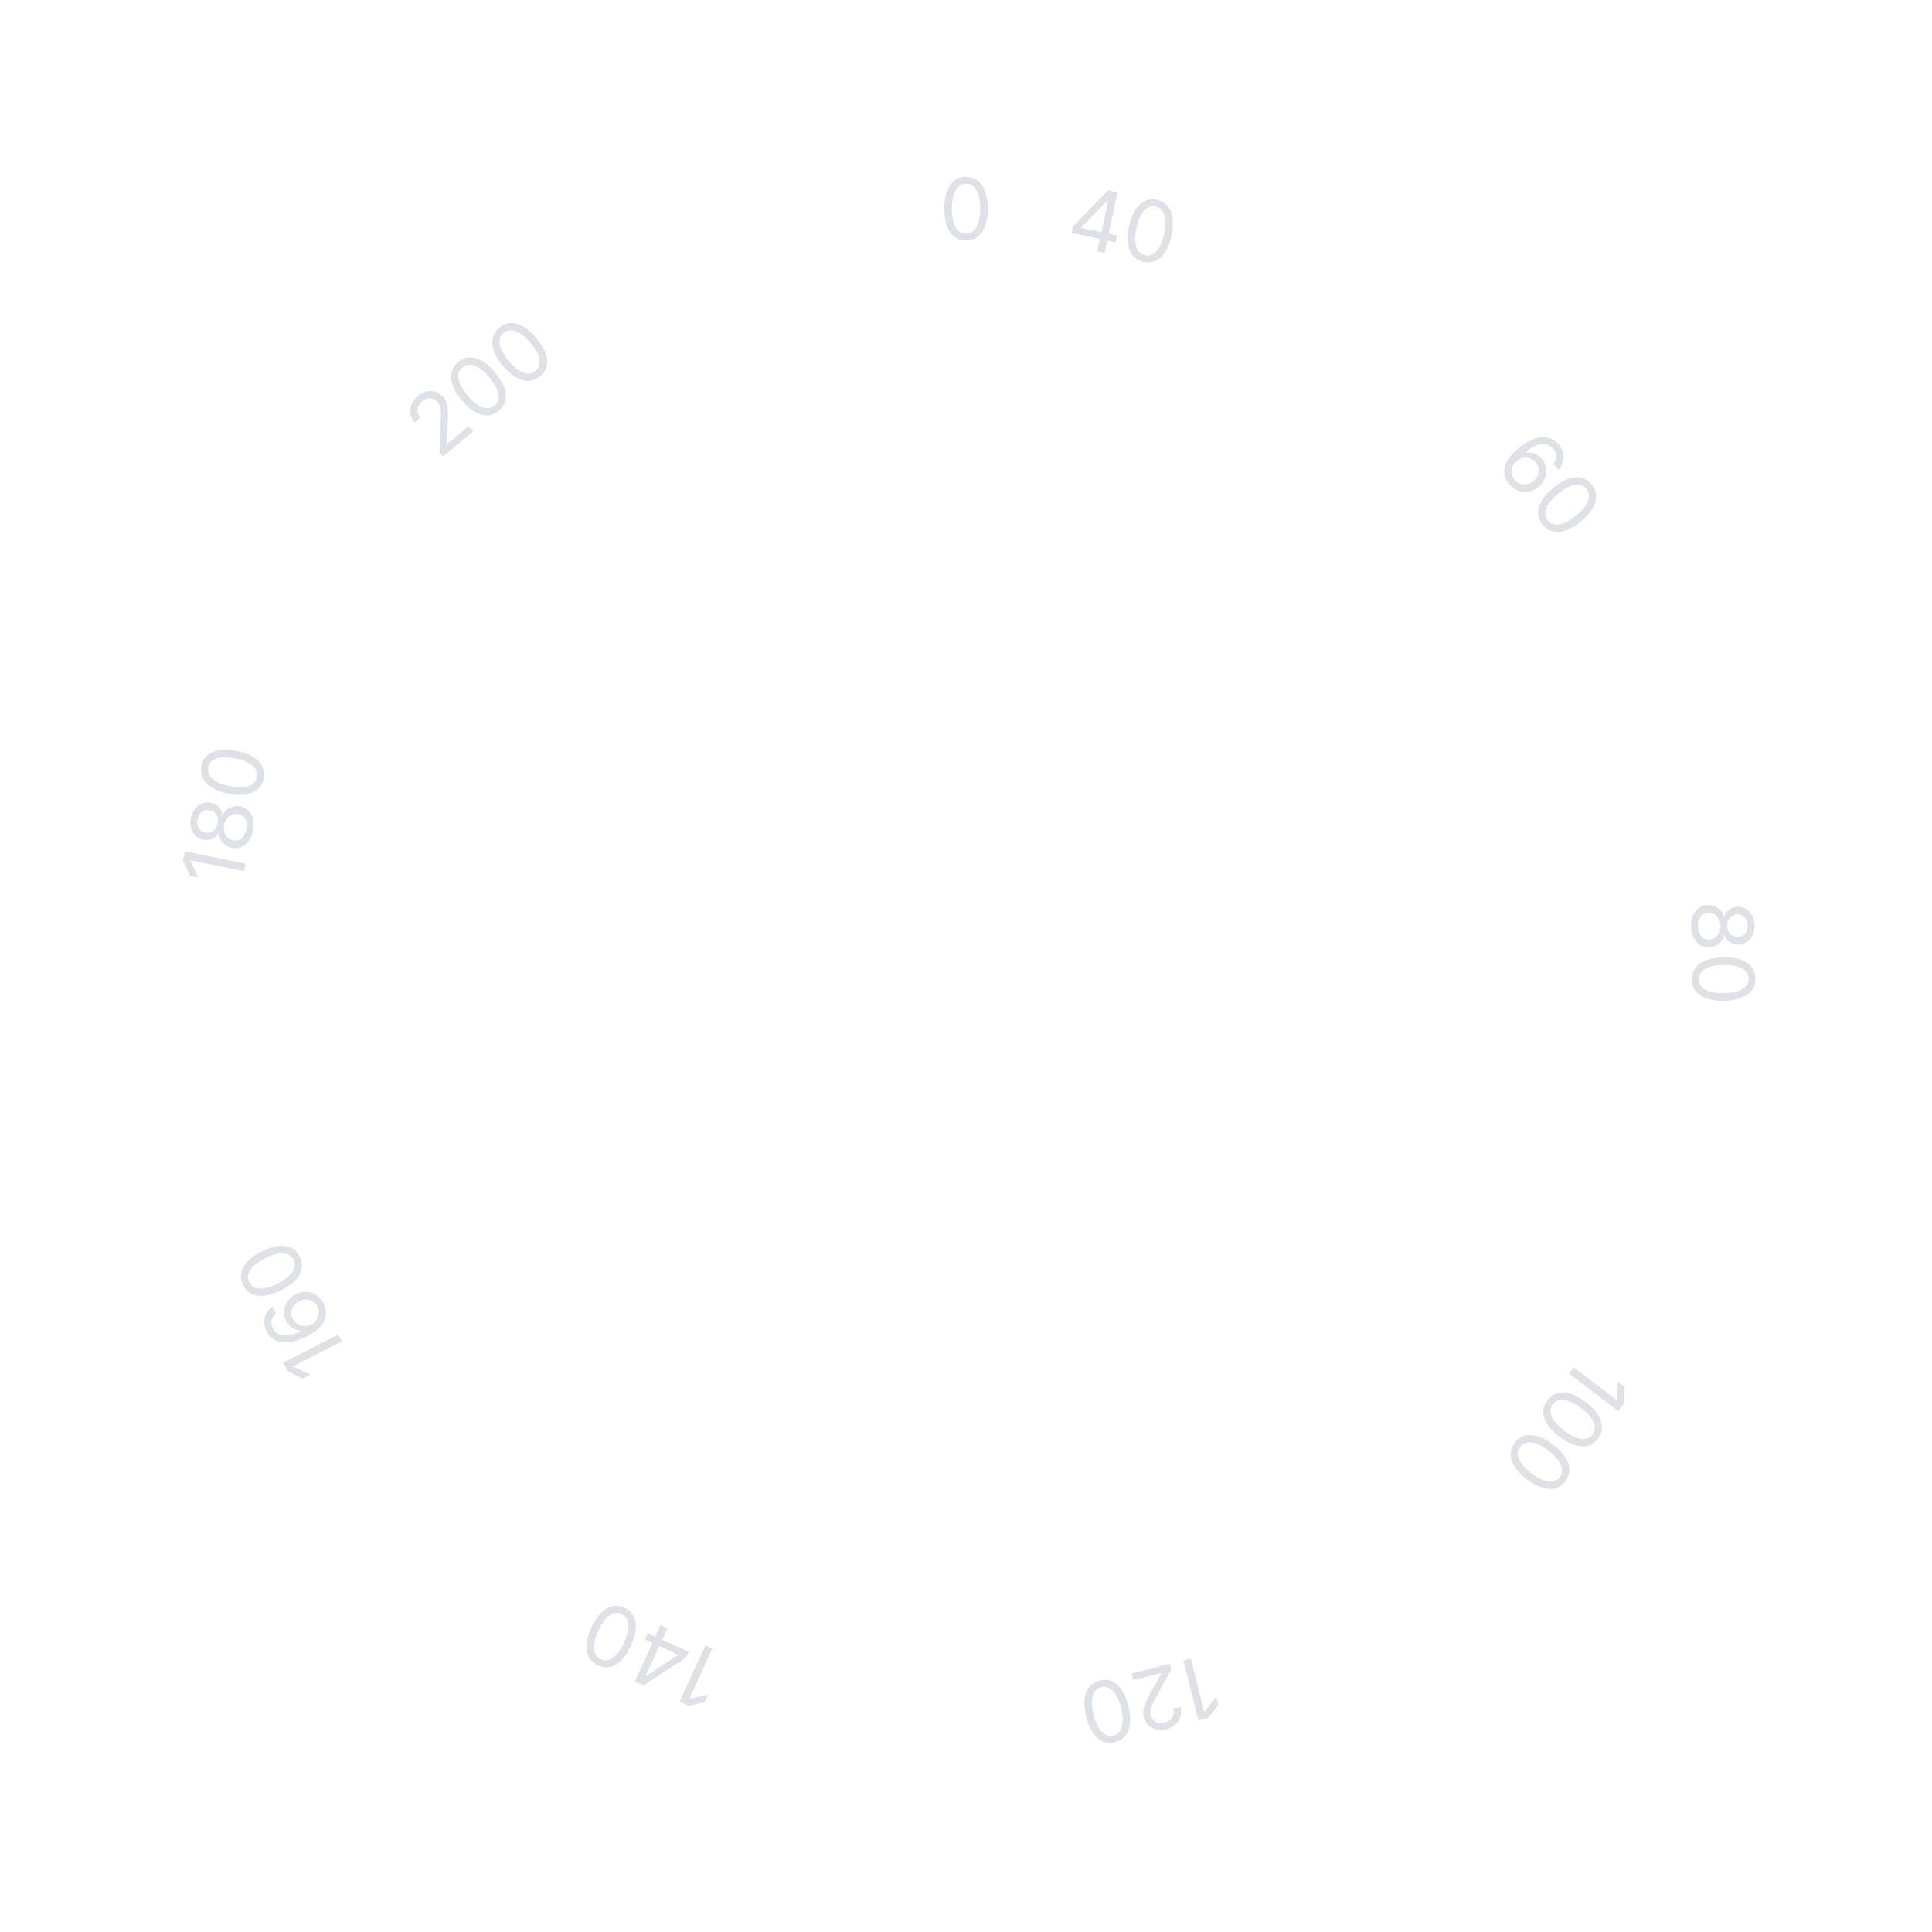
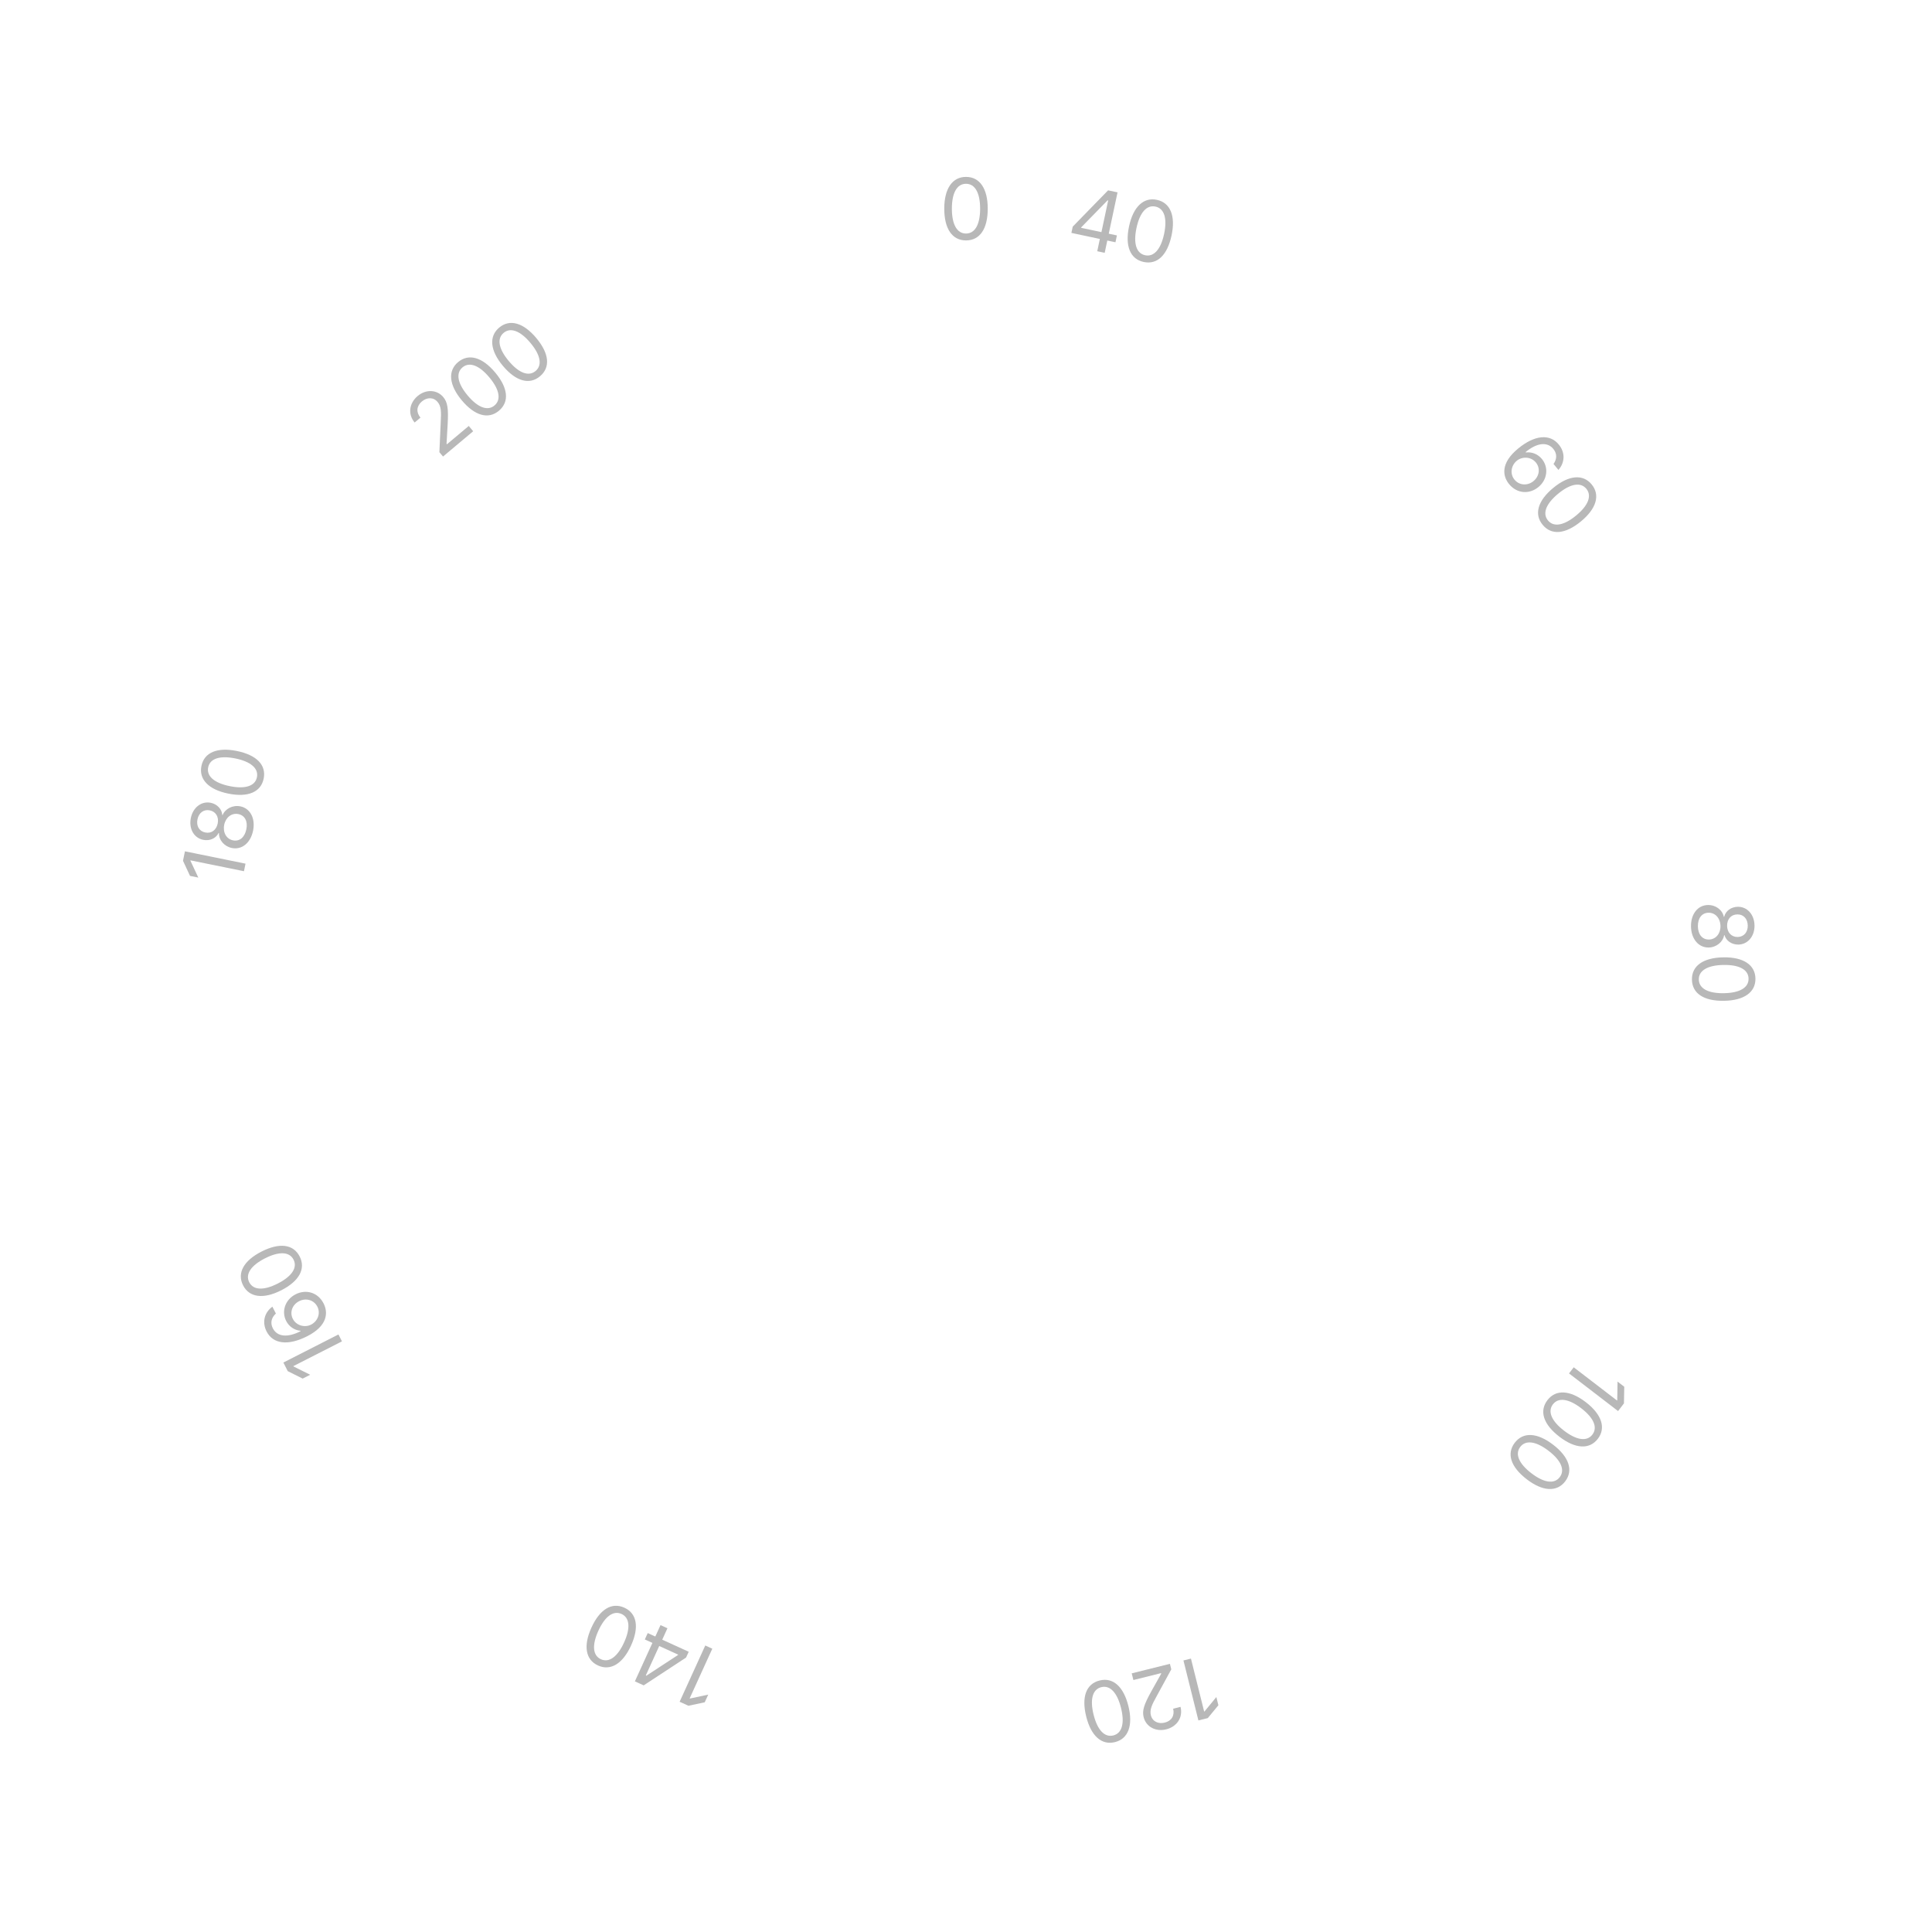
<svg xmlns="http://www.w3.org/2000/svg" width="250" height="250" viewBox="0 0 250 250">
-   <g id="labels-layer-centered" font-family="system-ui, -apple-system, sans-serif" font-size="11" fill="#dee2e6" text-anchor="middle">
+   <g id="labels-layer-centered" font-family="system-ui, -apple-system, sans-serif" font-size="11" fill="#b8b8b8" text-anchor="middle">
    <g transform="rotate(0 125 125)">
      <text x="125" y="31">0</text>
    </g>
    <g transform="rotate(12 125 125)">
      <text x="125" y="31">40</text>
    </g>
    <g transform="rotate(50.5 125 125)">
      <text x="125" y="31">60</text>
    </g>
    <g transform="rotate(89 125 125)">
      <text x="125" y="31">80</text>
    </g>
    <g transform="rotate(127.5 125 125)">
      <text x="125" y="31">100</text>
    </g>
    <g transform="rotate(166 125 125)">
      <text x="125" y="31">120</text>
    </g>
    <g transform="rotate(204.5 125 125)">
      <text x="125" y="31">140</text>
    </g>
    <g transform="rotate(243 125 125)">
      <text x="125" y="31">160</text>
    </g>
    <g transform="rotate(281.5 125 125)">
      <text x="125" y="31">180</text>
    </g>
    <g transform="rotate(320 125 125)">
      <text x="125" y="31">200</text>
    </g>
  </g>
</svg>
